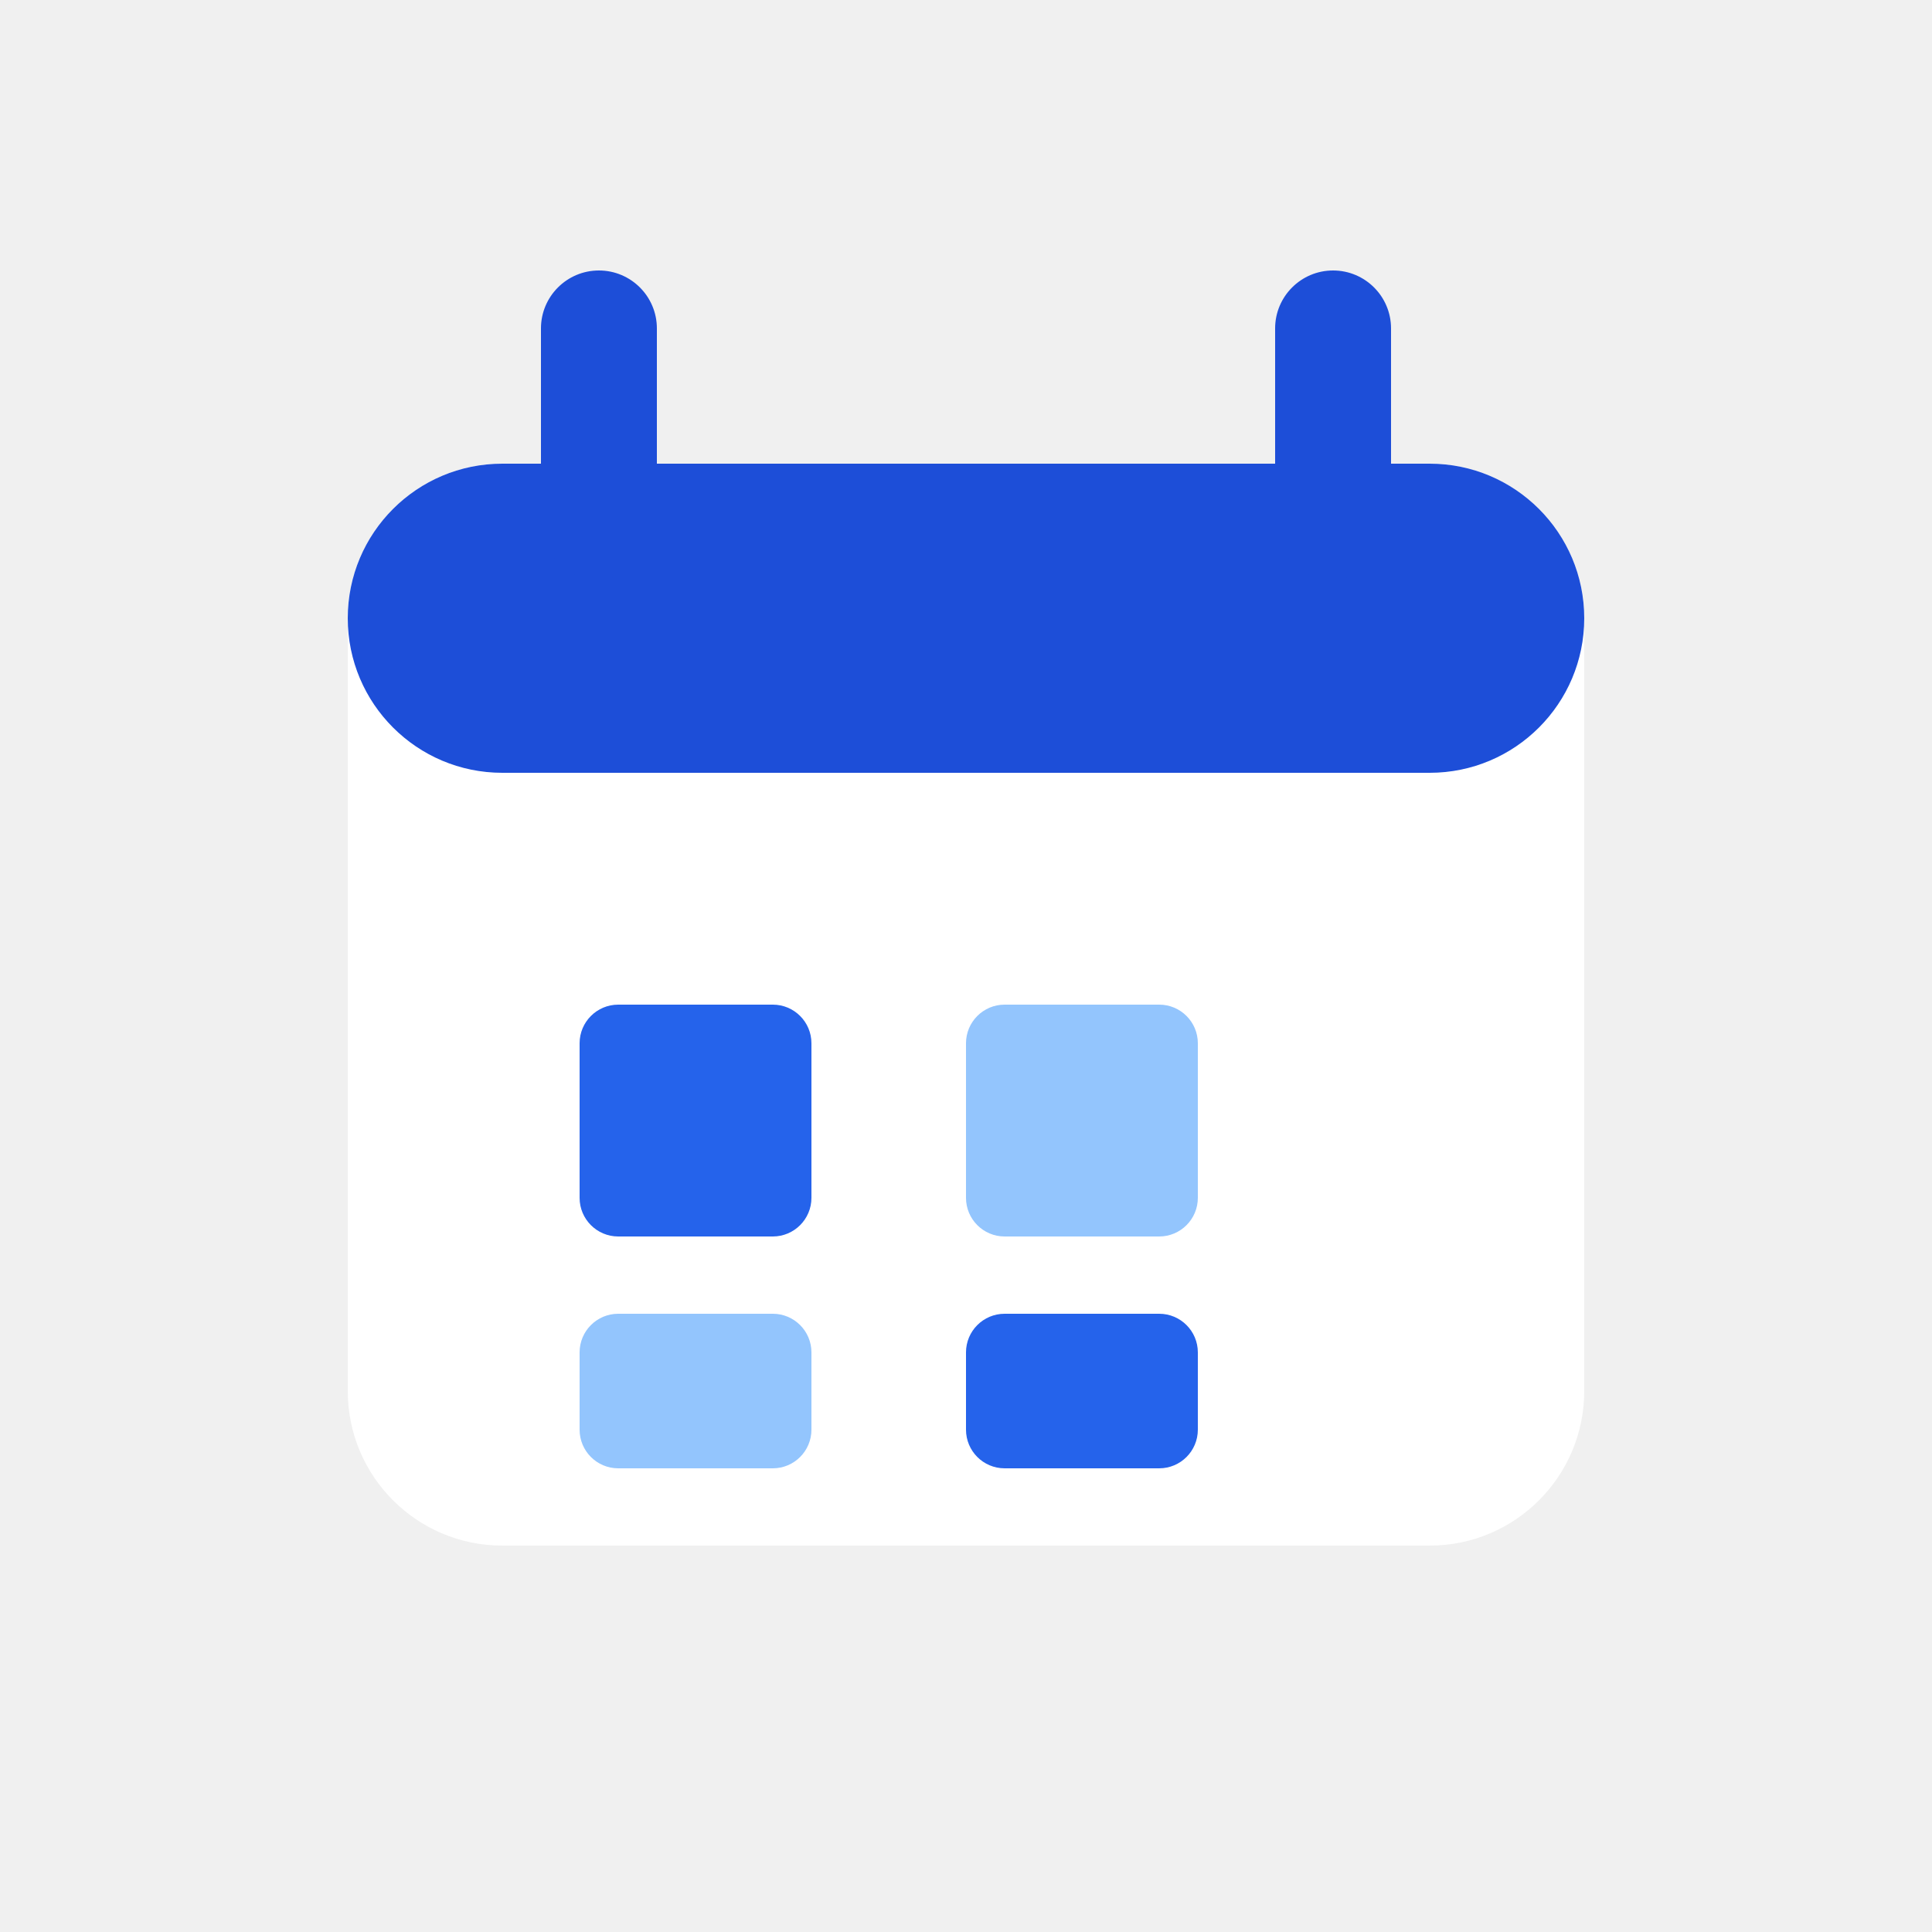
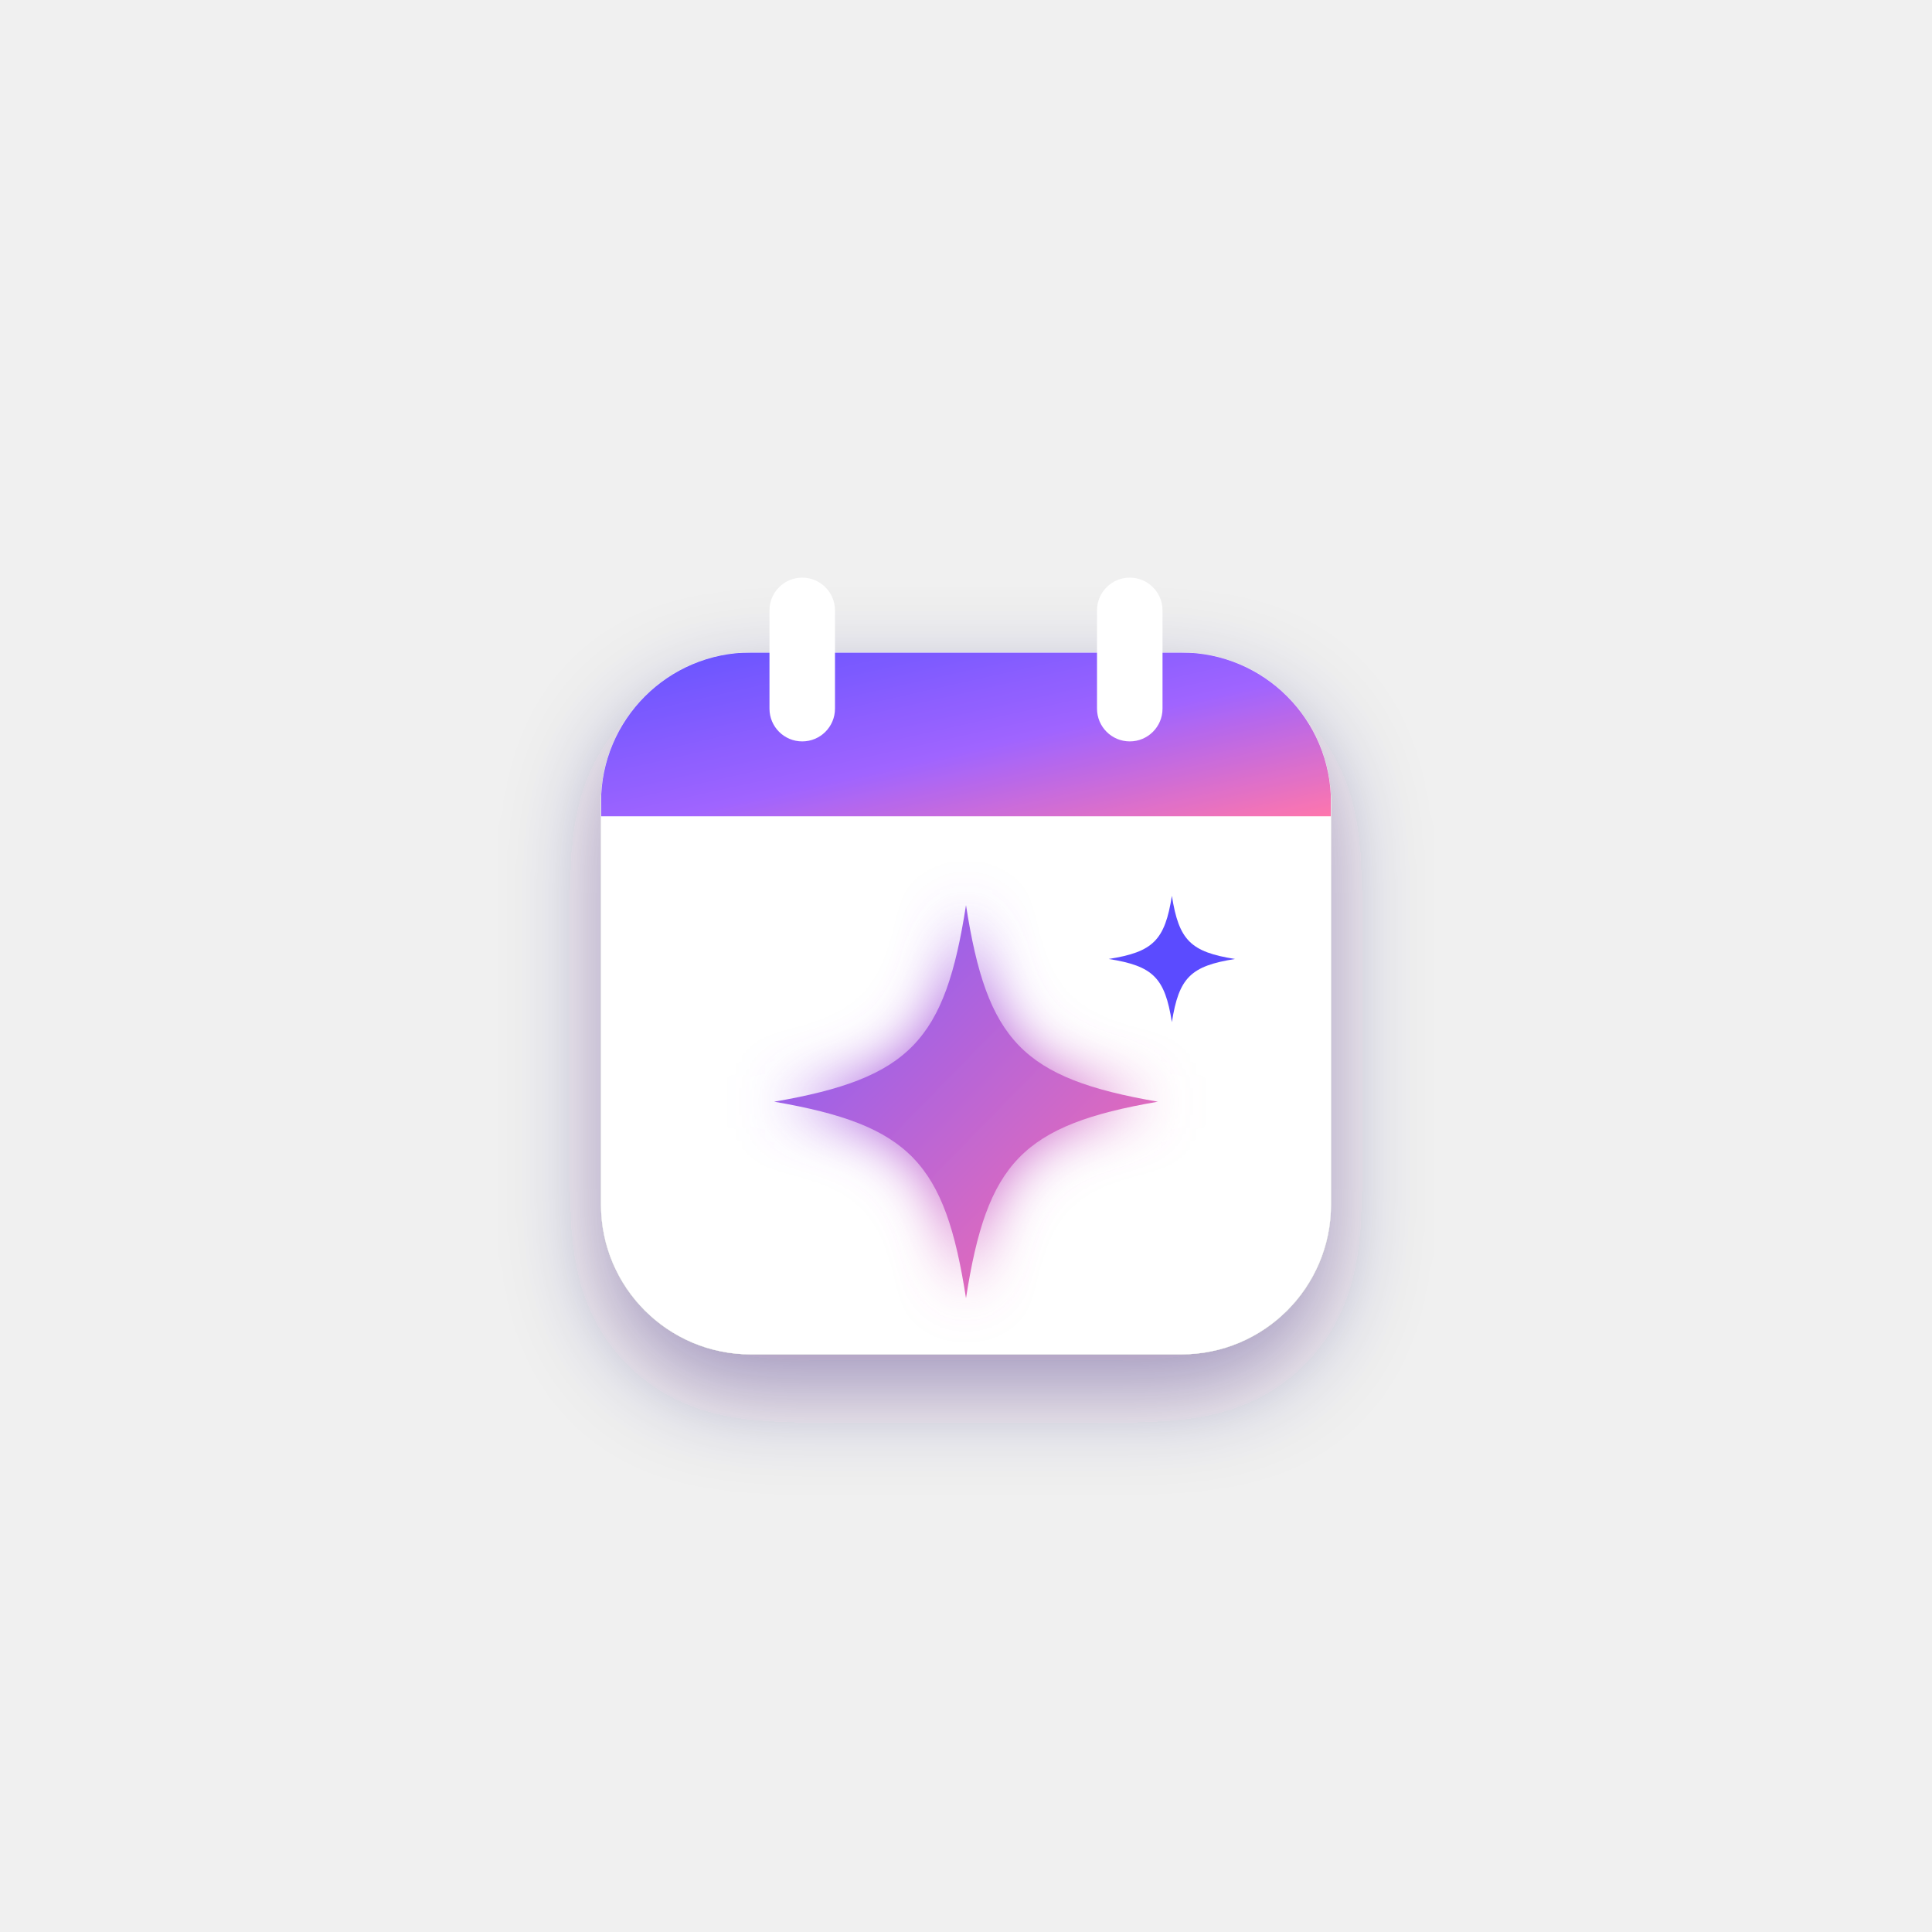
- <svg xmlns="http://www.w3.org/2000/svg" viewBox="0 0 100 100" width="100" height="100">
-   <rect x="18" y="24" width="64" height="56" rx="8" fill="#ffffff" />
-   <rect x="18" y="24" width="64" height="16" rx="8" fill="#1d4ed8" />
-   <rect x="28" y="14" width="6" height="16" rx="3" fill="#1d4ed8" />
-   <rect x="66" y="14" width="6" height="16" rx="3" fill="#1d4ed8" />
-   <rect x="30" y="52" width="12" height="12" rx="2" fill="#2563eb" />
-   <rect x="50" y="52" width="12" height="12" rx="2" fill="#93c5fd" />
-   <rect x="30" y="68" width="12" height="8" rx="2" fill="#93c5fd" />
-   <rect x="50" y="68" width="12" height="8" rx="2" fill="#2563eb" />
+ <svg xmlns="http://www.w3.org/2000/svg" viewBox="0 0 512 512" width="512" height="512">
+   <defs>
+     <linearGradient id="g" x1="0" y1="0" x2="1" y2="1">
+       <stop offset="0" stop-color="#5B4BFF" />
+       <stop offset=".55" stop-color="#9B5CFF" />
+       <stop offset="1" stop-color="#FF6FA8" />
+     </linearGradient>
+     <linearGradient id="s" x1="0" y1="0" x2="1" y2="1">
+       <stop offset="0" stop-color="#7B5CFF" />
+       <stop offset="1" stop-color="#FF6FA8" />
+     </linearGradient>
+     <linearGradient id="sun" x1="0" y1="0" x2="0" y2="1">
+       <stop offset="0" stop-color="#FFE7A8" />
+       <stop offset="1" stop-color="#FFB36B" />
+     </linearGradient>
+     <linearGradient id="night" x1="0" y1="0" x2="1" y2="1">
+       <stop offset="0" stop-color="#2A2370" />
+       <stop offset="1" stop-color="#141233" />
+     </linearGradient>
+     <filter id="sh" x="-20%" y="-20%" width="140%" height="150%">
+       <feDropShadow dx="0" dy="16" stdDeviation="20" flood-color="#2a0f6b" flood-opacity=".38" />
+     </filter>
+     <filter id="glow" x="-50%" y="-50%" width="200%" height="200%">
+       <feGaussianBlur stdDeviation="12" result="b" />
+       <feMerge>
+         <feMergeNode in="b" />
+         <feMergeNode in="SourceGraphic" />
+       </feMerge>
+     </filter>
+     <clipPath id="cc">
+       <rect x="100" y="118" width="312" height="300" rx="64" />
+     </clipPath>
+   </defs>
+   <g transform="translate(256 256) scale(.62) translate(-256 -252)">
+     <g filter="url(#sh)">
+       <rect x="100" y="118" width="312" height="300" rx="64" fill="#fff" />
+     </g>
+     <rect x="100" y="118" width="312" height="70" fill="url(#g)" clip-path="url(#cc)" opacity=".95" />
+     <rect x="172" y="86" width="28" height="70" rx="14" fill="#fff" />
+     <rect x="312" y="86" width="28" height="70" rx="14" fill="#fff" />
+     <g filter="url(#glow)">
+       <path d="M256 226 C265 284 280 300 338 310 C280 320 265 336 256 394 C247 336 232 320 174 310 C232 300 247 284 256 226Z" fill="url(#s)" />
+     </g>
+     <path d="M344 222 C347 241 352 246 371 249 C352 252 347 257 344 276 C341 257 336 252 317 249 C336 246 341 241 344 222Z" fill="#5B4BFF" />
+   </g>
</svg>
